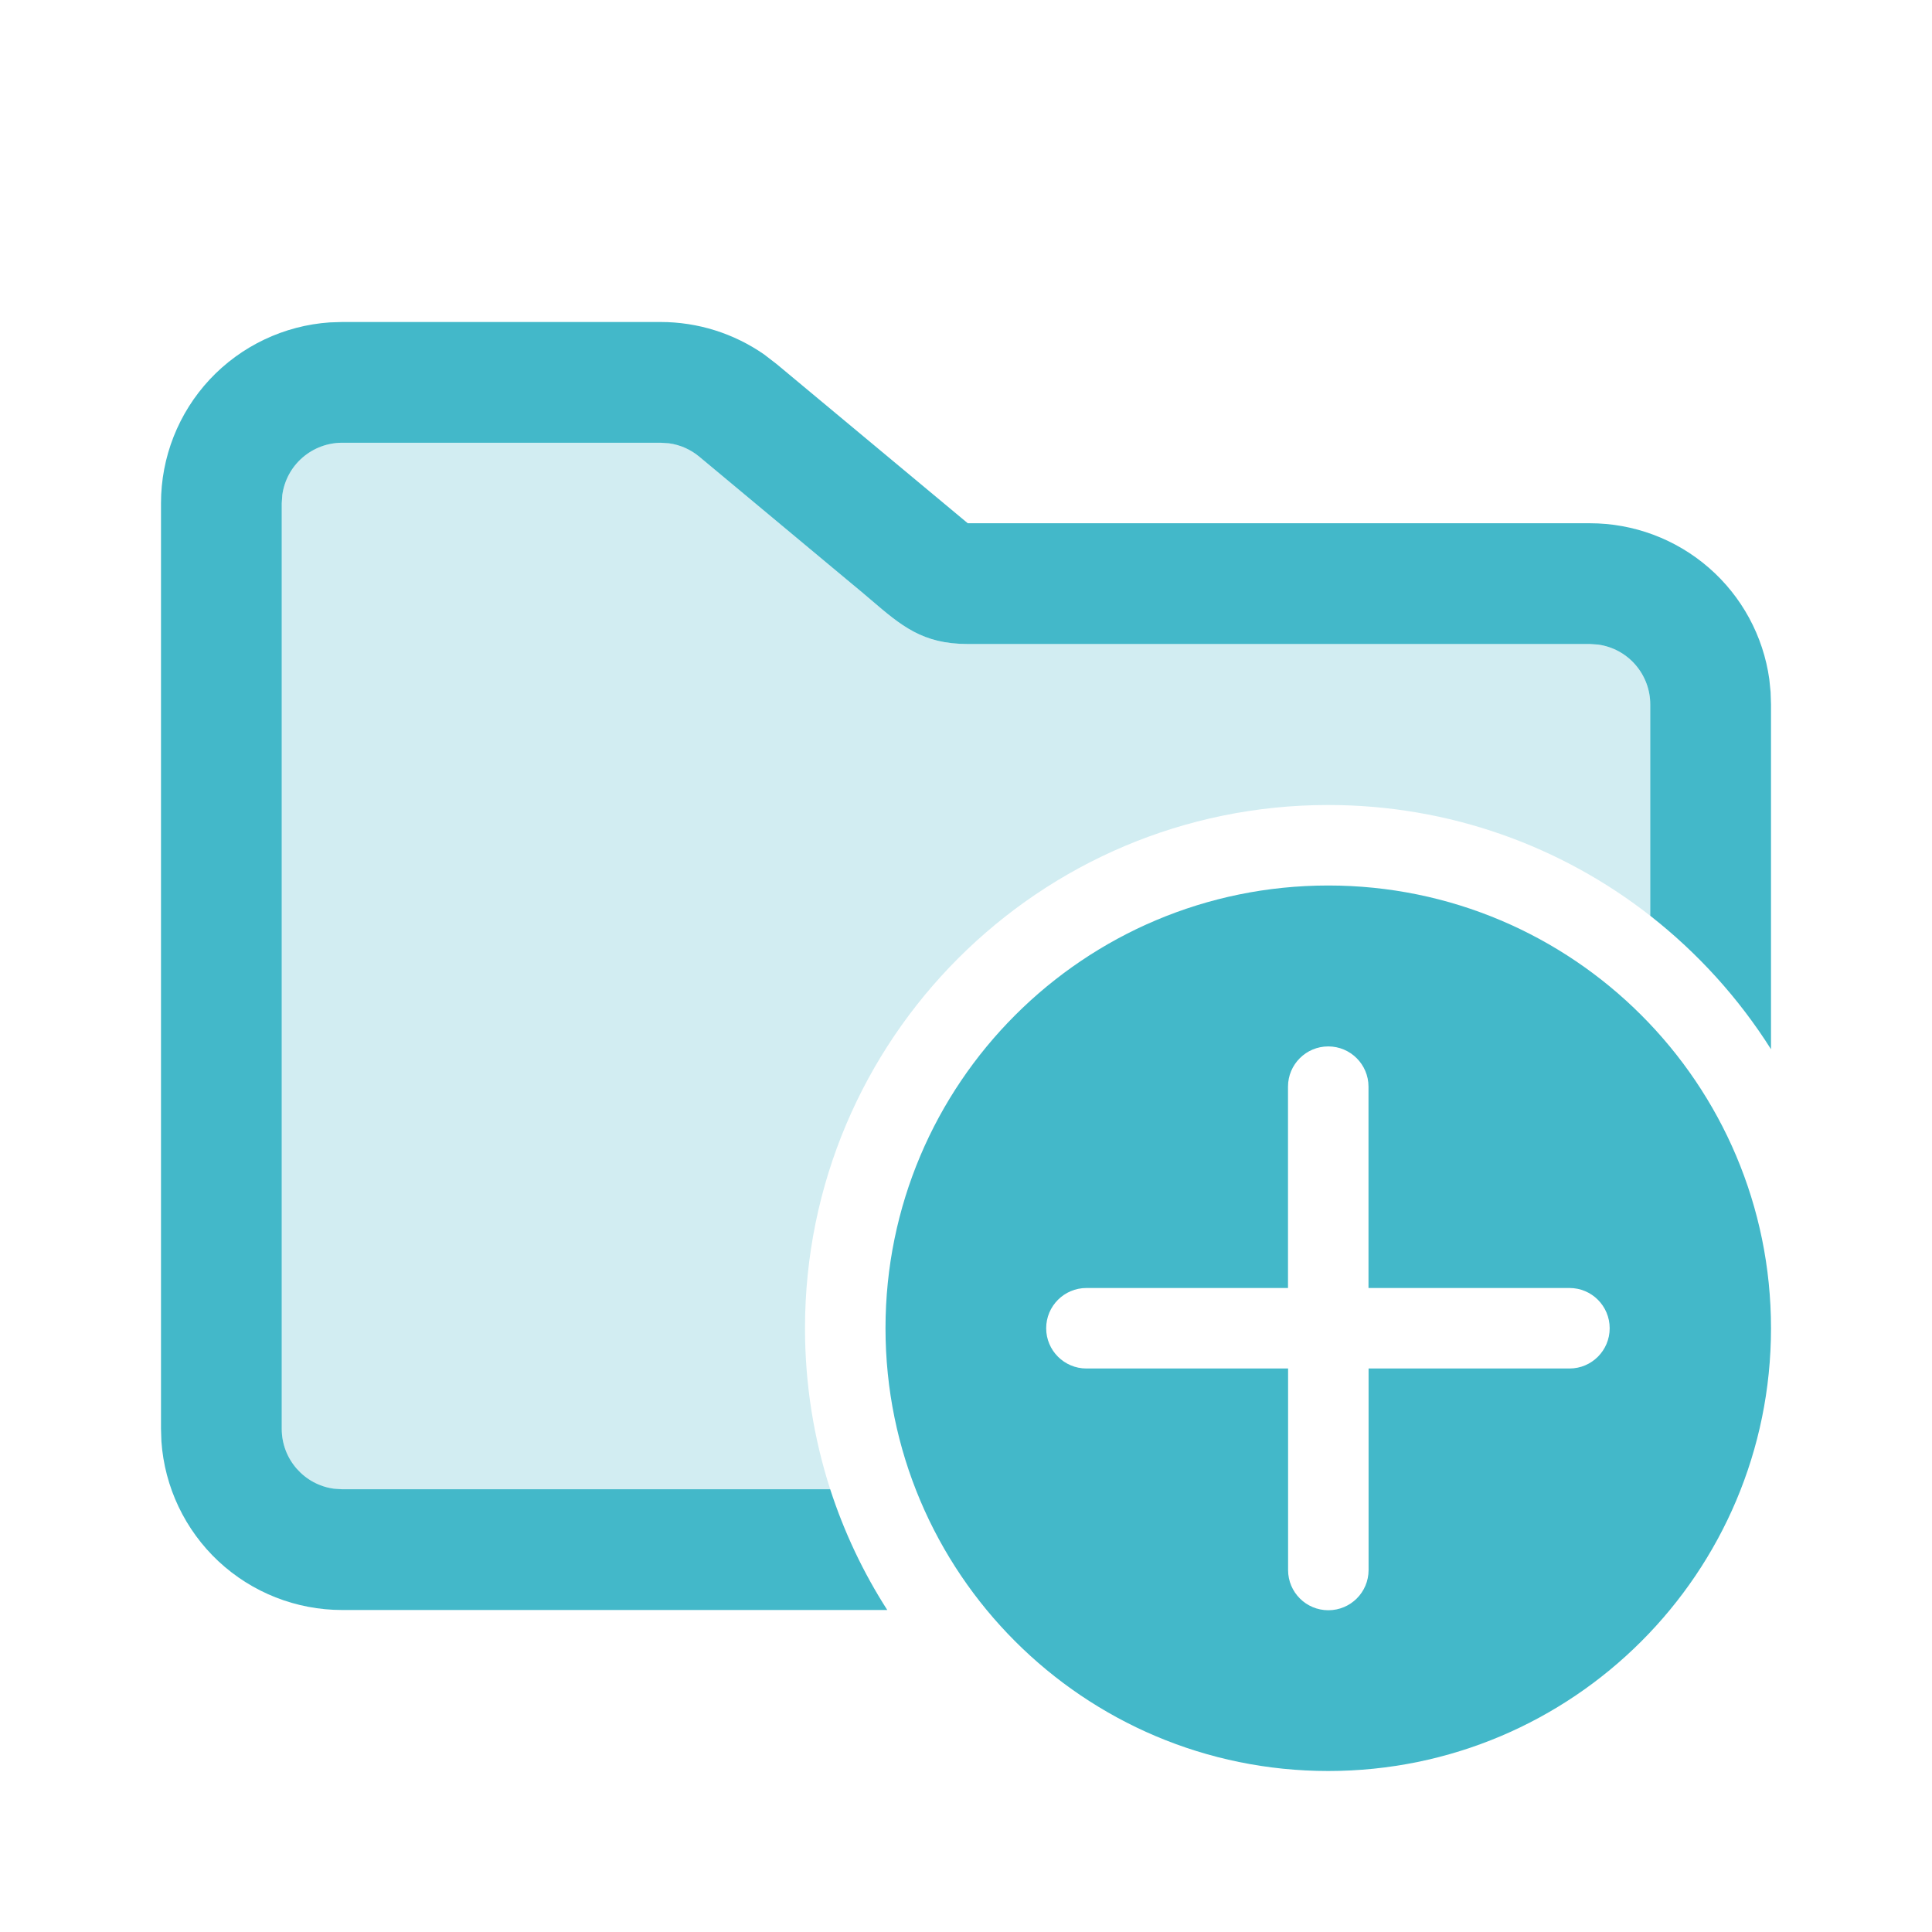
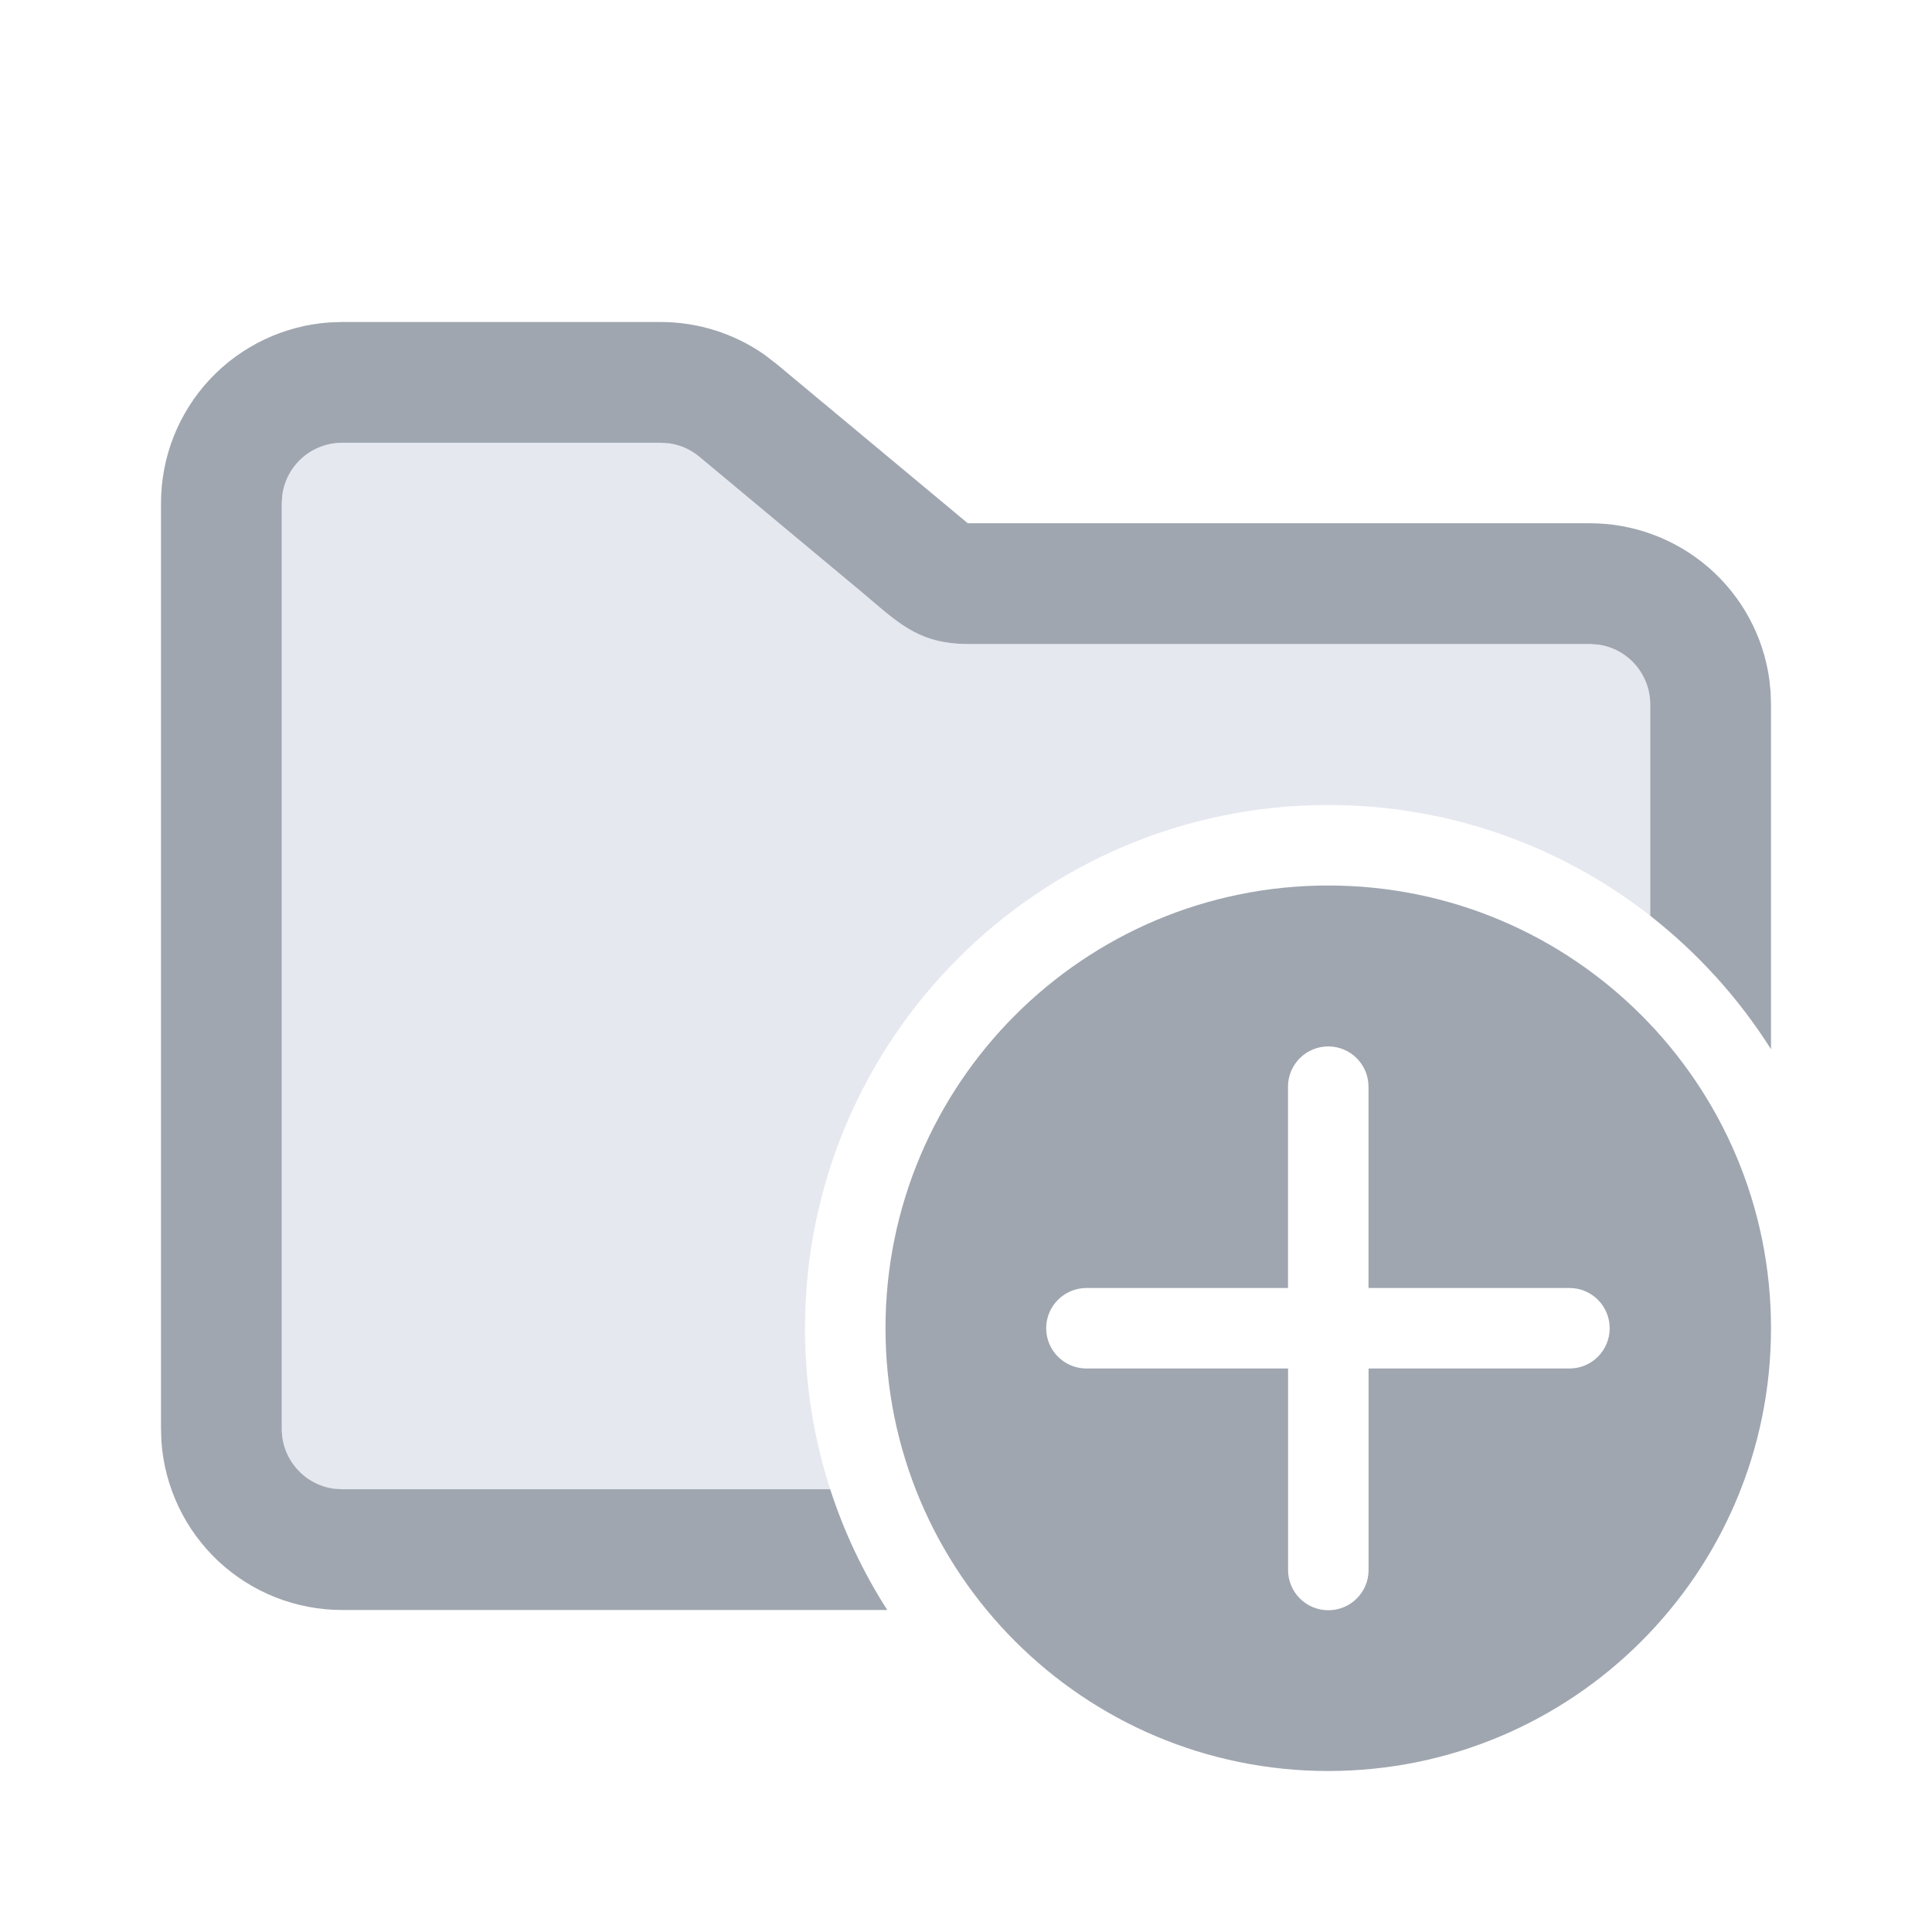
<svg xmlns="http://www.w3.org/2000/svg" id="interface/add-folder" viewBox="0 0 24 24" fill="none">
-   <path fill-rule="evenodd" clip-rule="evenodd" d="M4.148 18.493C3.782 18.444 3.5 18.13 3.5 17.75V6.25L3.507 6.148C3.532 5.968 3.62 5.804 3.757 5.685C3.894 5.566 4.069 5.5 4.25 5.5H8.207L8.311 5.507C8.45 5.526 8.58 5.584 8.688 5.674L10.578 7.249C10.663 7.319 10.742 7.385 10.815 7.448L10.815 7.448C11.196 7.774 11.46 8 12.021 8H19.75L19.852 8.007C20.032 8.032 20.196 8.12 20.315 8.257C20.434 8.394 20.5 8.569 20.5 8.75V11.376C19.397 10.514 18.009 10 16.5 10C12.91 10 10 12.91 10 16.5C10 17.198 10.11 17.87 10.313 18.5H4.25L4.148 18.493Z" fill="#D2EDF2" />
-   <path fill-rule="evenodd" clip-rule="evenodd" d="M8.207 4C8.667 4 9.115 4.141 9.491 4.402L9.647 4.522L12.022 6.5H19.75C20.293 6.5 20.817 6.696 21.227 7.052C21.637 7.408 21.904 7.9 21.979 8.438L21.995 8.596L22 8.75V13.034C21.599 12.399 21.09 11.838 20.5 11.376V8.75C20.5 8.569 20.434 8.394 20.315 8.257C20.196 8.12 20.032 8.032 19.852 8.007L19.75 8H12.021C11.46 8 11.196 7.774 10.815 7.448C10.742 7.385 10.663 7.319 10.578 7.249L8.688 5.674C8.58 5.584 8.45 5.526 8.311 5.507L8.207 5.5H4.25C4.069 5.5 3.894 5.566 3.757 5.685C3.62 5.804 3.532 5.968 3.507 6.148L3.5 6.25V8.999V10.499V17.75C3.5 18.13 3.782 18.444 4.148 18.493L4.25 18.5H10.313C10.486 19.034 10.725 19.537 11.022 20H4.25C3.68 20 3.131 19.784 2.714 19.395C2.298 19.006 2.044 18.473 2.005 17.904L2 17.75V6.25C2 5.68 2.216 5.131 2.605 4.714C2.994 4.298 3.527 4.044 4.096 4.005L4.25 4H8.207Z" fill="#43B8C9" />
-   <path fill-rule="evenodd" clip-rule="evenodd" d="M16.5 11C19.538 11 22 13.462 22 16.5C22 19.538 19.538 22 16.5 22C13.462 22 11 19.538 11 16.5C11 13.462 13.462 11 16.5 11ZM17.001 19.503L17.001 17H19.497C19.773 17 19.996 16.776 19.996 16.5C19.996 16.224 19.773 16 19.497 16H17L17 13.499C17 13.223 16.776 12.999 16.5 12.999C16.224 12.999 16 13.223 16 13.499L16 16H13.496C13.22 16 12.996 16.224 12.996 16.5C12.996 16.776 13.22 17 13.496 17H16.001L16.001 19.503C16.001 19.78 16.225 20.003 16.501 20.003C16.777 20.003 17.001 19.78 17.001 19.503Z" fill="#43B8C9" />
+   <path fill-rule="evenodd" clip-rule="evenodd" d="M4.148 18.493C3.782 18.444 3.5 18.13 3.5 17.75V6.25L3.507 6.148C3.532 5.968 3.62 5.804 3.757 5.685C3.894 5.566 4.069 5.5 4.25 5.5H8.207L8.311 5.507C8.45 5.526 8.58 5.584 8.688 5.674L10.578 7.249C10.663 7.319 10.742 7.385 10.815 7.448L10.815 7.448C11.196 7.774 11.46 8 12.021 8H19.75L19.852 8.007C20.032 8.032 20.196 8.12 20.315 8.257C20.434 8.394 20.5 8.569 20.5 8.75V11.376C19.397 10.514 18.009 10 16.5 10C12.91 10 10 12.91 10 16.5C10 17.198 10.11 17.87 10.313 18.5H4.25L4.148 18.493Z" fill="#E6E8F0" />
+   <path fill-rule="evenodd" clip-rule="evenodd" d="M8.207 4C8.667 4 9.115 4.141 9.491 4.402L9.647 4.522L12.022 6.5H19.75C20.293 6.5 20.817 6.696 21.227 7.052C21.637 7.408 21.904 7.9 21.979 8.438L21.995 8.596L22 8.75V13.034C21.599 12.399 21.09 11.838 20.5 11.376V8.75C20.5 8.569 20.434 8.394 20.315 8.257C20.196 8.12 20.032 8.032 19.852 8.007L19.75 8H12.021C11.46 8 11.196 7.774 10.815 7.448C10.742 7.385 10.663 7.319 10.578 7.249L8.688 5.674C8.58 5.584 8.45 5.526 8.311 5.507L8.207 5.5H4.25C4.069 5.5 3.894 5.566 3.757 5.685C3.62 5.804 3.532 5.968 3.507 6.148L3.5 6.25V8.999V10.499V17.75C3.5 18.13 3.782 18.444 4.148 18.493L4.25 18.5H10.313C10.486 19.034 10.725 19.537 11.022 20H4.25C3.68 20 3.131 19.784 2.714 19.395C2.298 19.006 2.044 18.473 2.005 17.904L2 17.75V6.25C2 5.68 2.216 5.131 2.605 4.714C2.994 4.298 3.527 4.044 4.096 4.005L4.25 4H8.207Z" fill="#9FA6B0" />
+   <path fill-rule="evenodd" clip-rule="evenodd" d="M16.5 11C19.538 11 22 13.462 22 16.5C22 19.538 19.538 22 16.5 22C13.462 22 11 19.538 11 16.5C11 13.462 13.462 11 16.5 11ZM17.001 19.503L17.001 17H19.497C19.773 17 19.996 16.776 19.996 16.5C19.996 16.224 19.773 16 19.497 16H17L17 13.499C17 13.223 16.776 12.999 16.5 12.999C16.224 12.999 16 13.223 16 13.499L16 16H13.496C13.22 16 12.996 16.224 12.996 16.5C12.996 16.776 13.22 17 13.496 17H16.001L16.001 19.503C16.001 19.78 16.225 20.003 16.501 20.003C16.777 20.003 17.001 19.78 17.001 19.503Z" fill="#9FA6B0" />
</svg>
